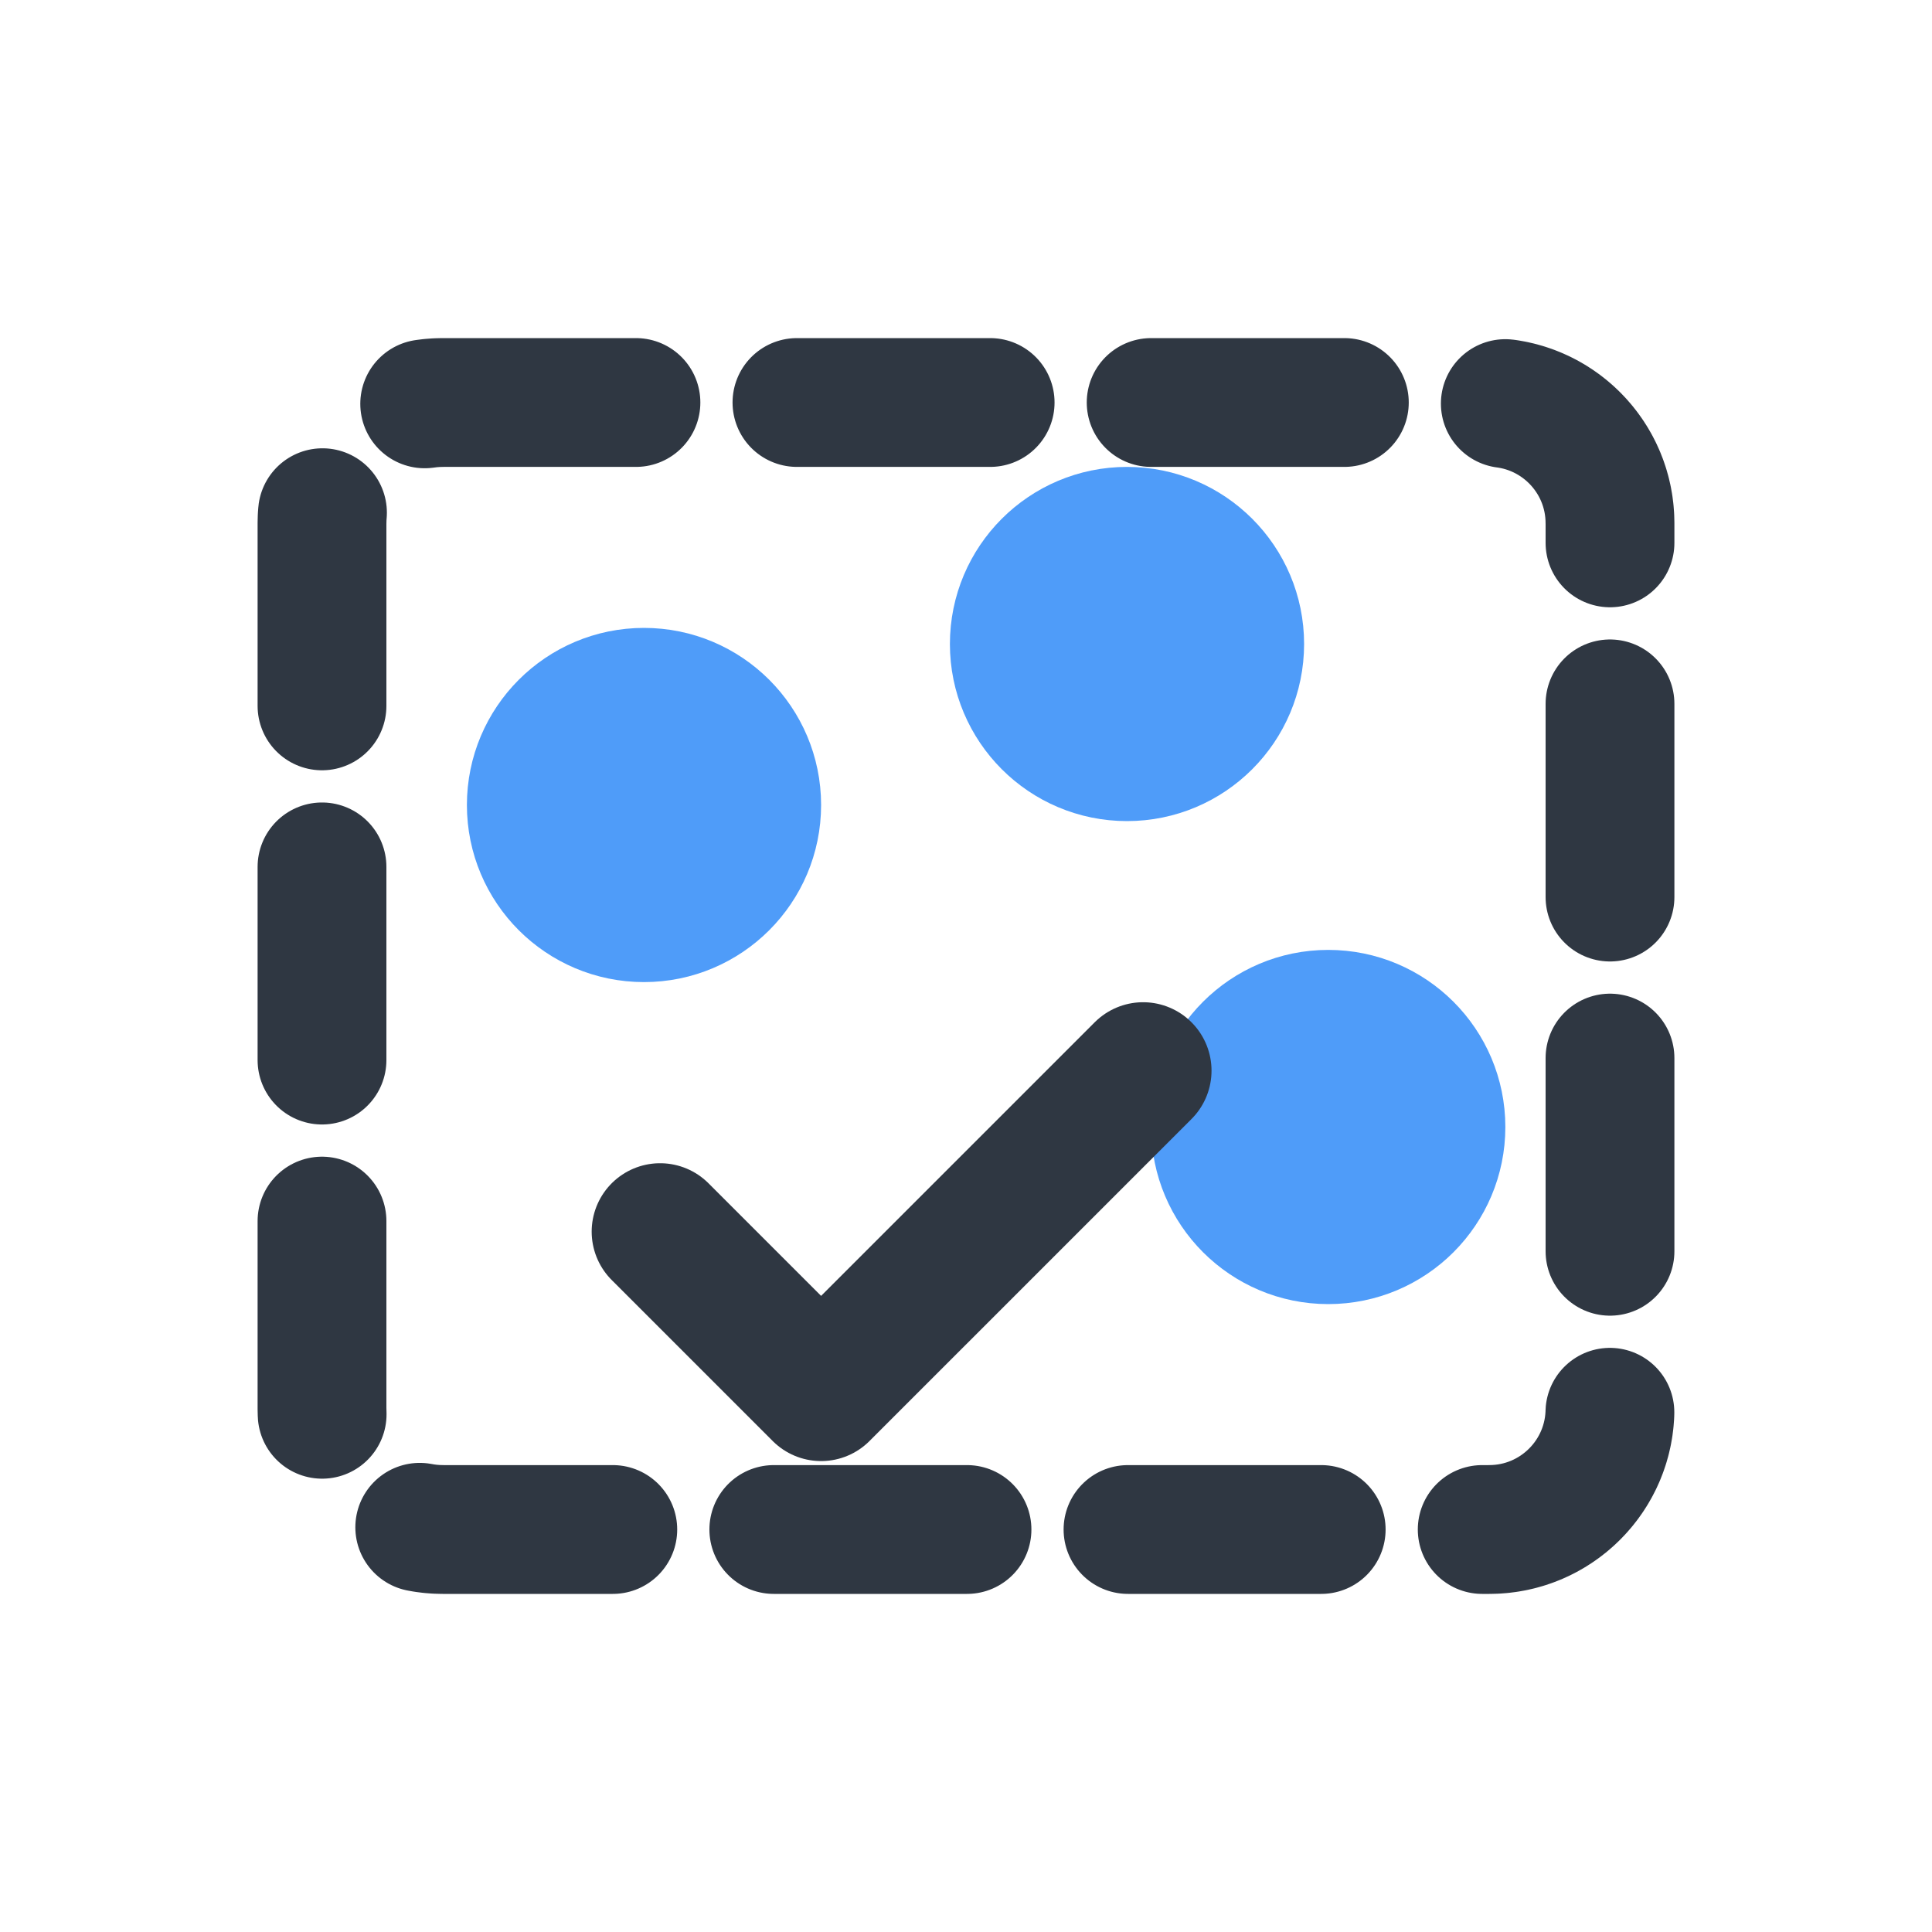
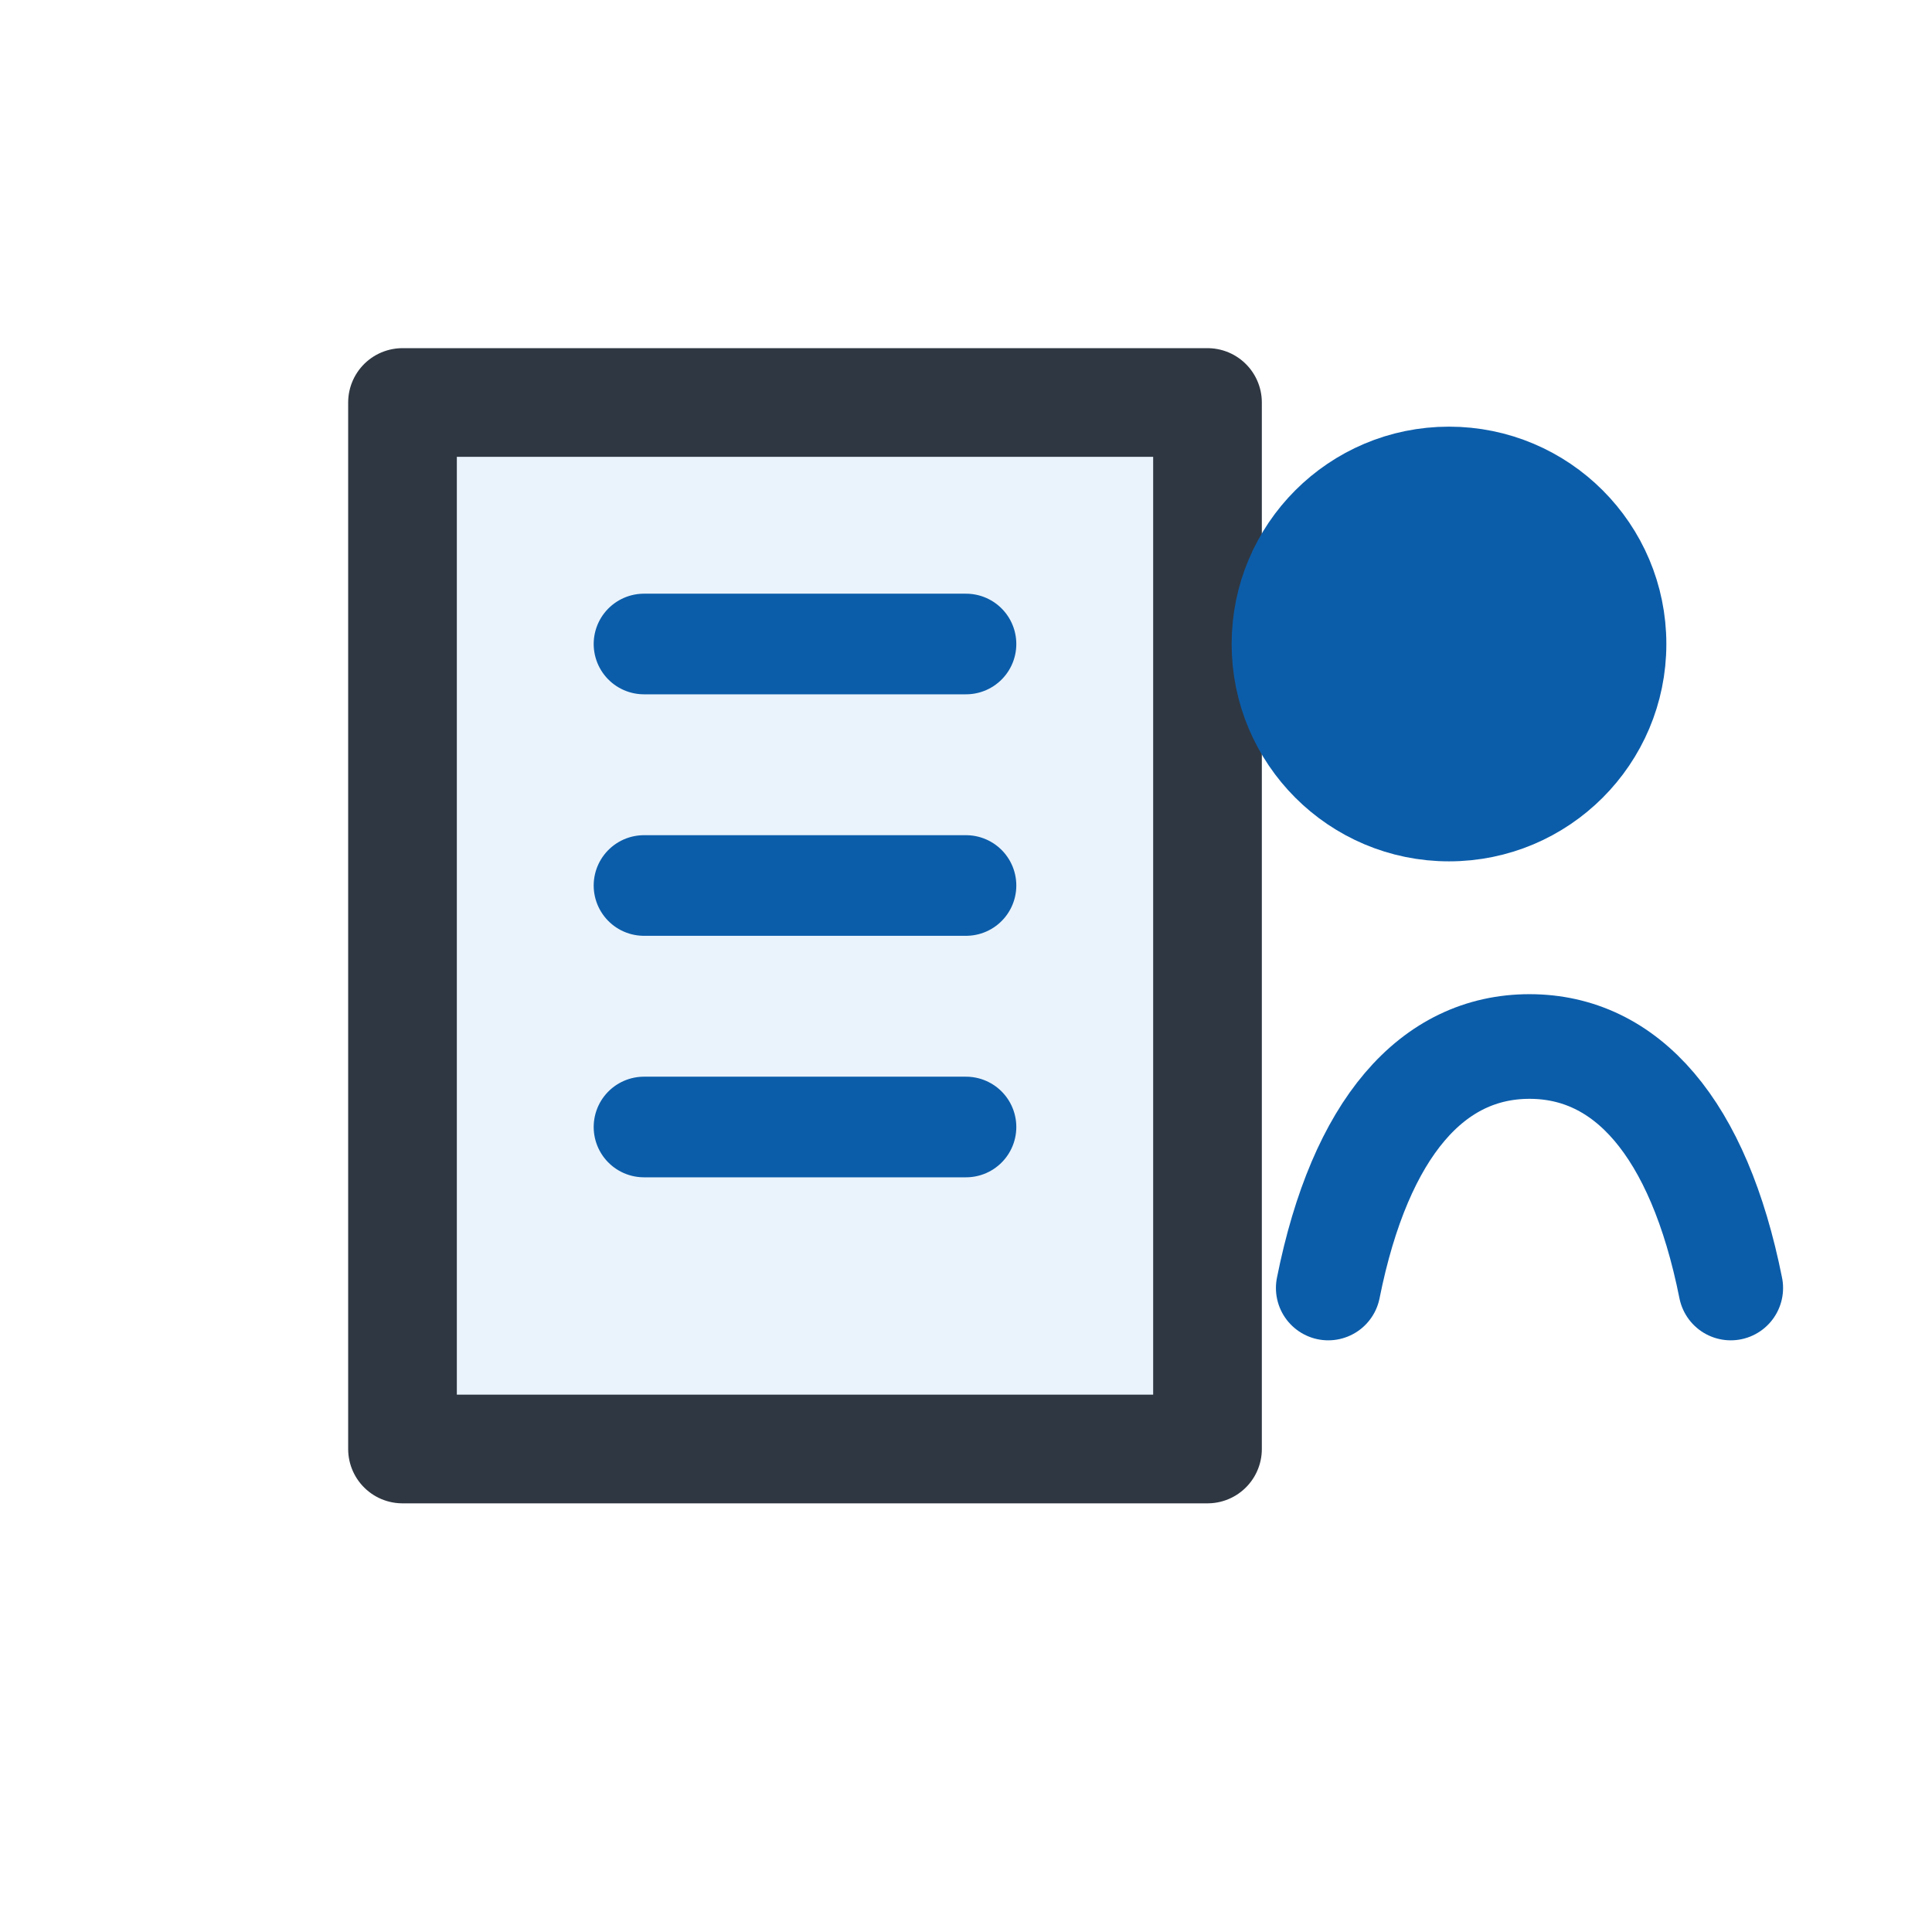
- <svg xmlns="http://www.w3.org/2000/svg" width="24" height="24" viewBox="0 0 24 24" fill="none" stroke="#2F3742" stroke-width="1.6" stroke-linecap="round" stroke-linejoin="round">
-   <rect x="4" y="5" width="16" height="14" rx="1.5" stroke-dasharray="2.4 2" />
-   <circle cx="8" cy="10" r="1.4" fill="#4F9CF9" stroke="#4F9CF9" />
-   <circle cx="14" cy="8" r="1.4" fill="#4F9CF9" stroke="#4F9CF9" />
-   <circle cx="16.5" cy="14" r="1.4" fill="#4F9CF9" stroke="#4F9CF9" />
-   <path d="m8.2 15.3 2 2 4-4" stroke-width="1.7" />
+ <svg xmlns="http://www.w3.org/2000/svg" width="24" height="24" viewBox="0 0 24 24" fill="none" stroke-linecap="round" stroke-linejoin="round">
+   <path d="M5 5h10v13H5z" fill="#EAF3FB" stroke="#2F3742" stroke-width="1.35" />
+   <path d="M8 8h4M8 11h4M8 14h4" stroke="#0B5DAA" stroke-width="1.25" />
+   <circle cx="18" cy="8" r="2.2" fill="#0B5DAA" stroke="#0B5DAA" />
+   <path d="M16.5 16c.4-2 1.3-3 2.5-3s2.1 1 2.5 3" stroke="#0B5DAA" stroke-width="1.3" />
</svg>
